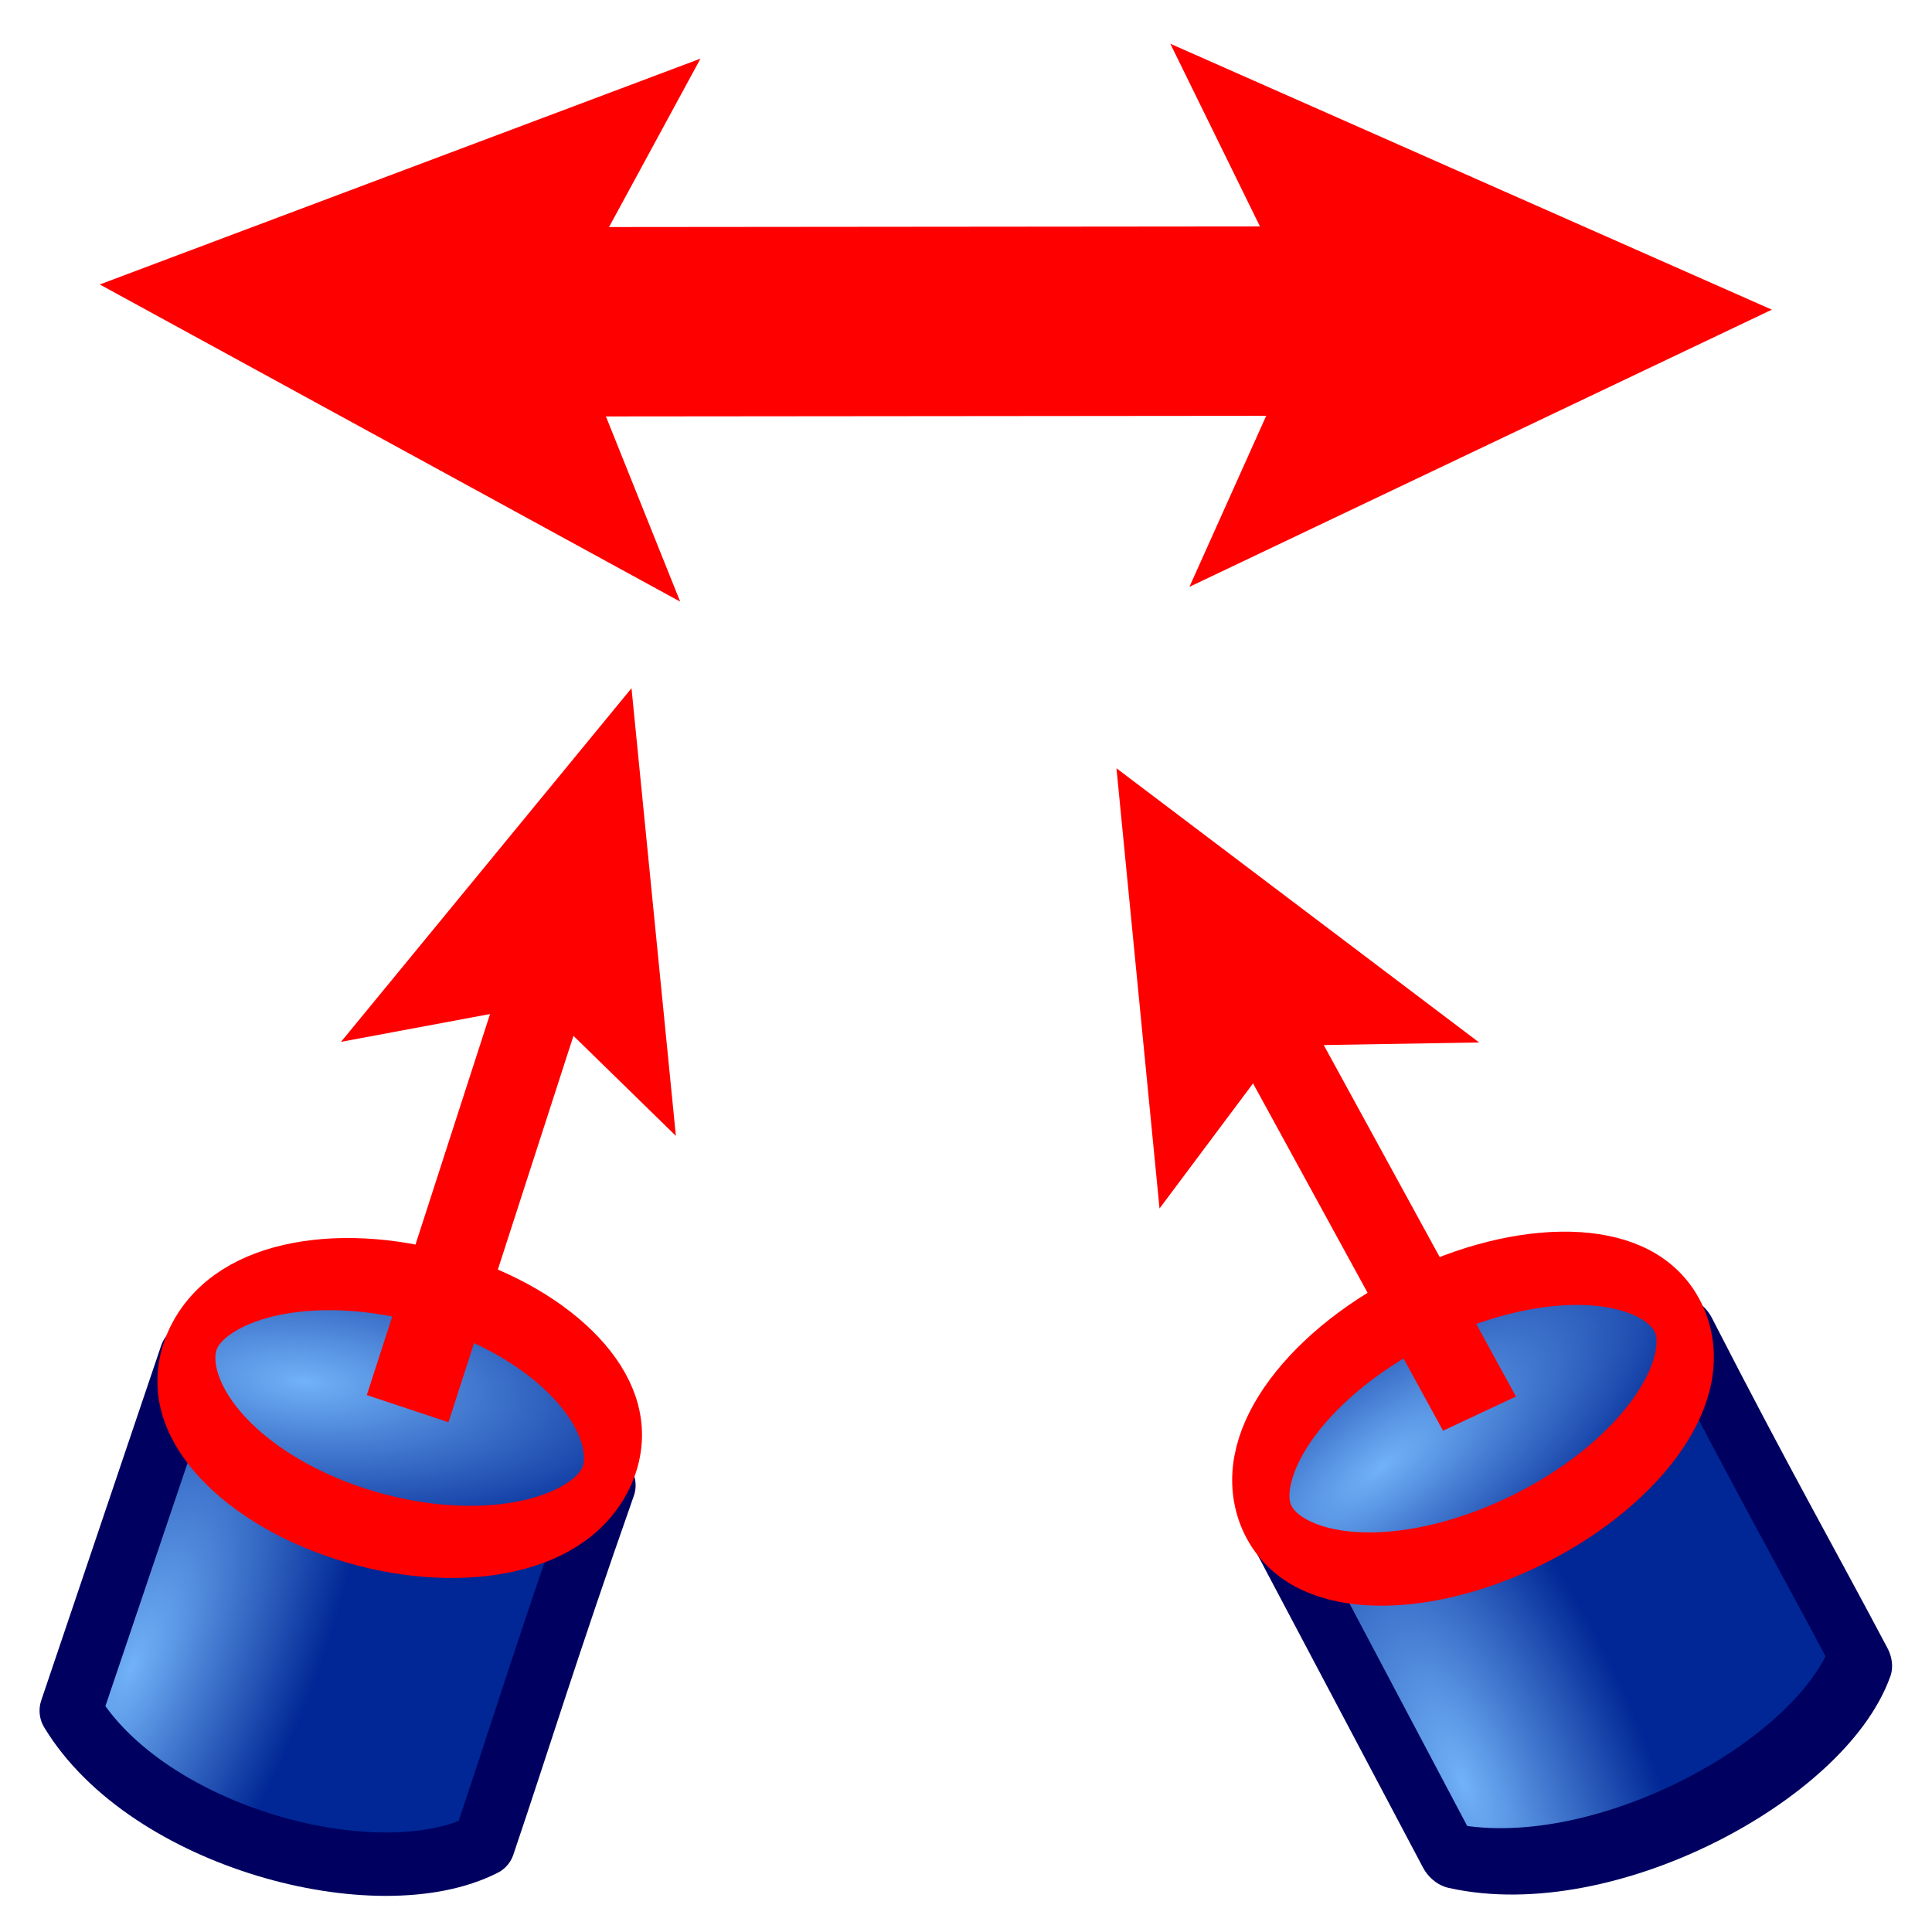
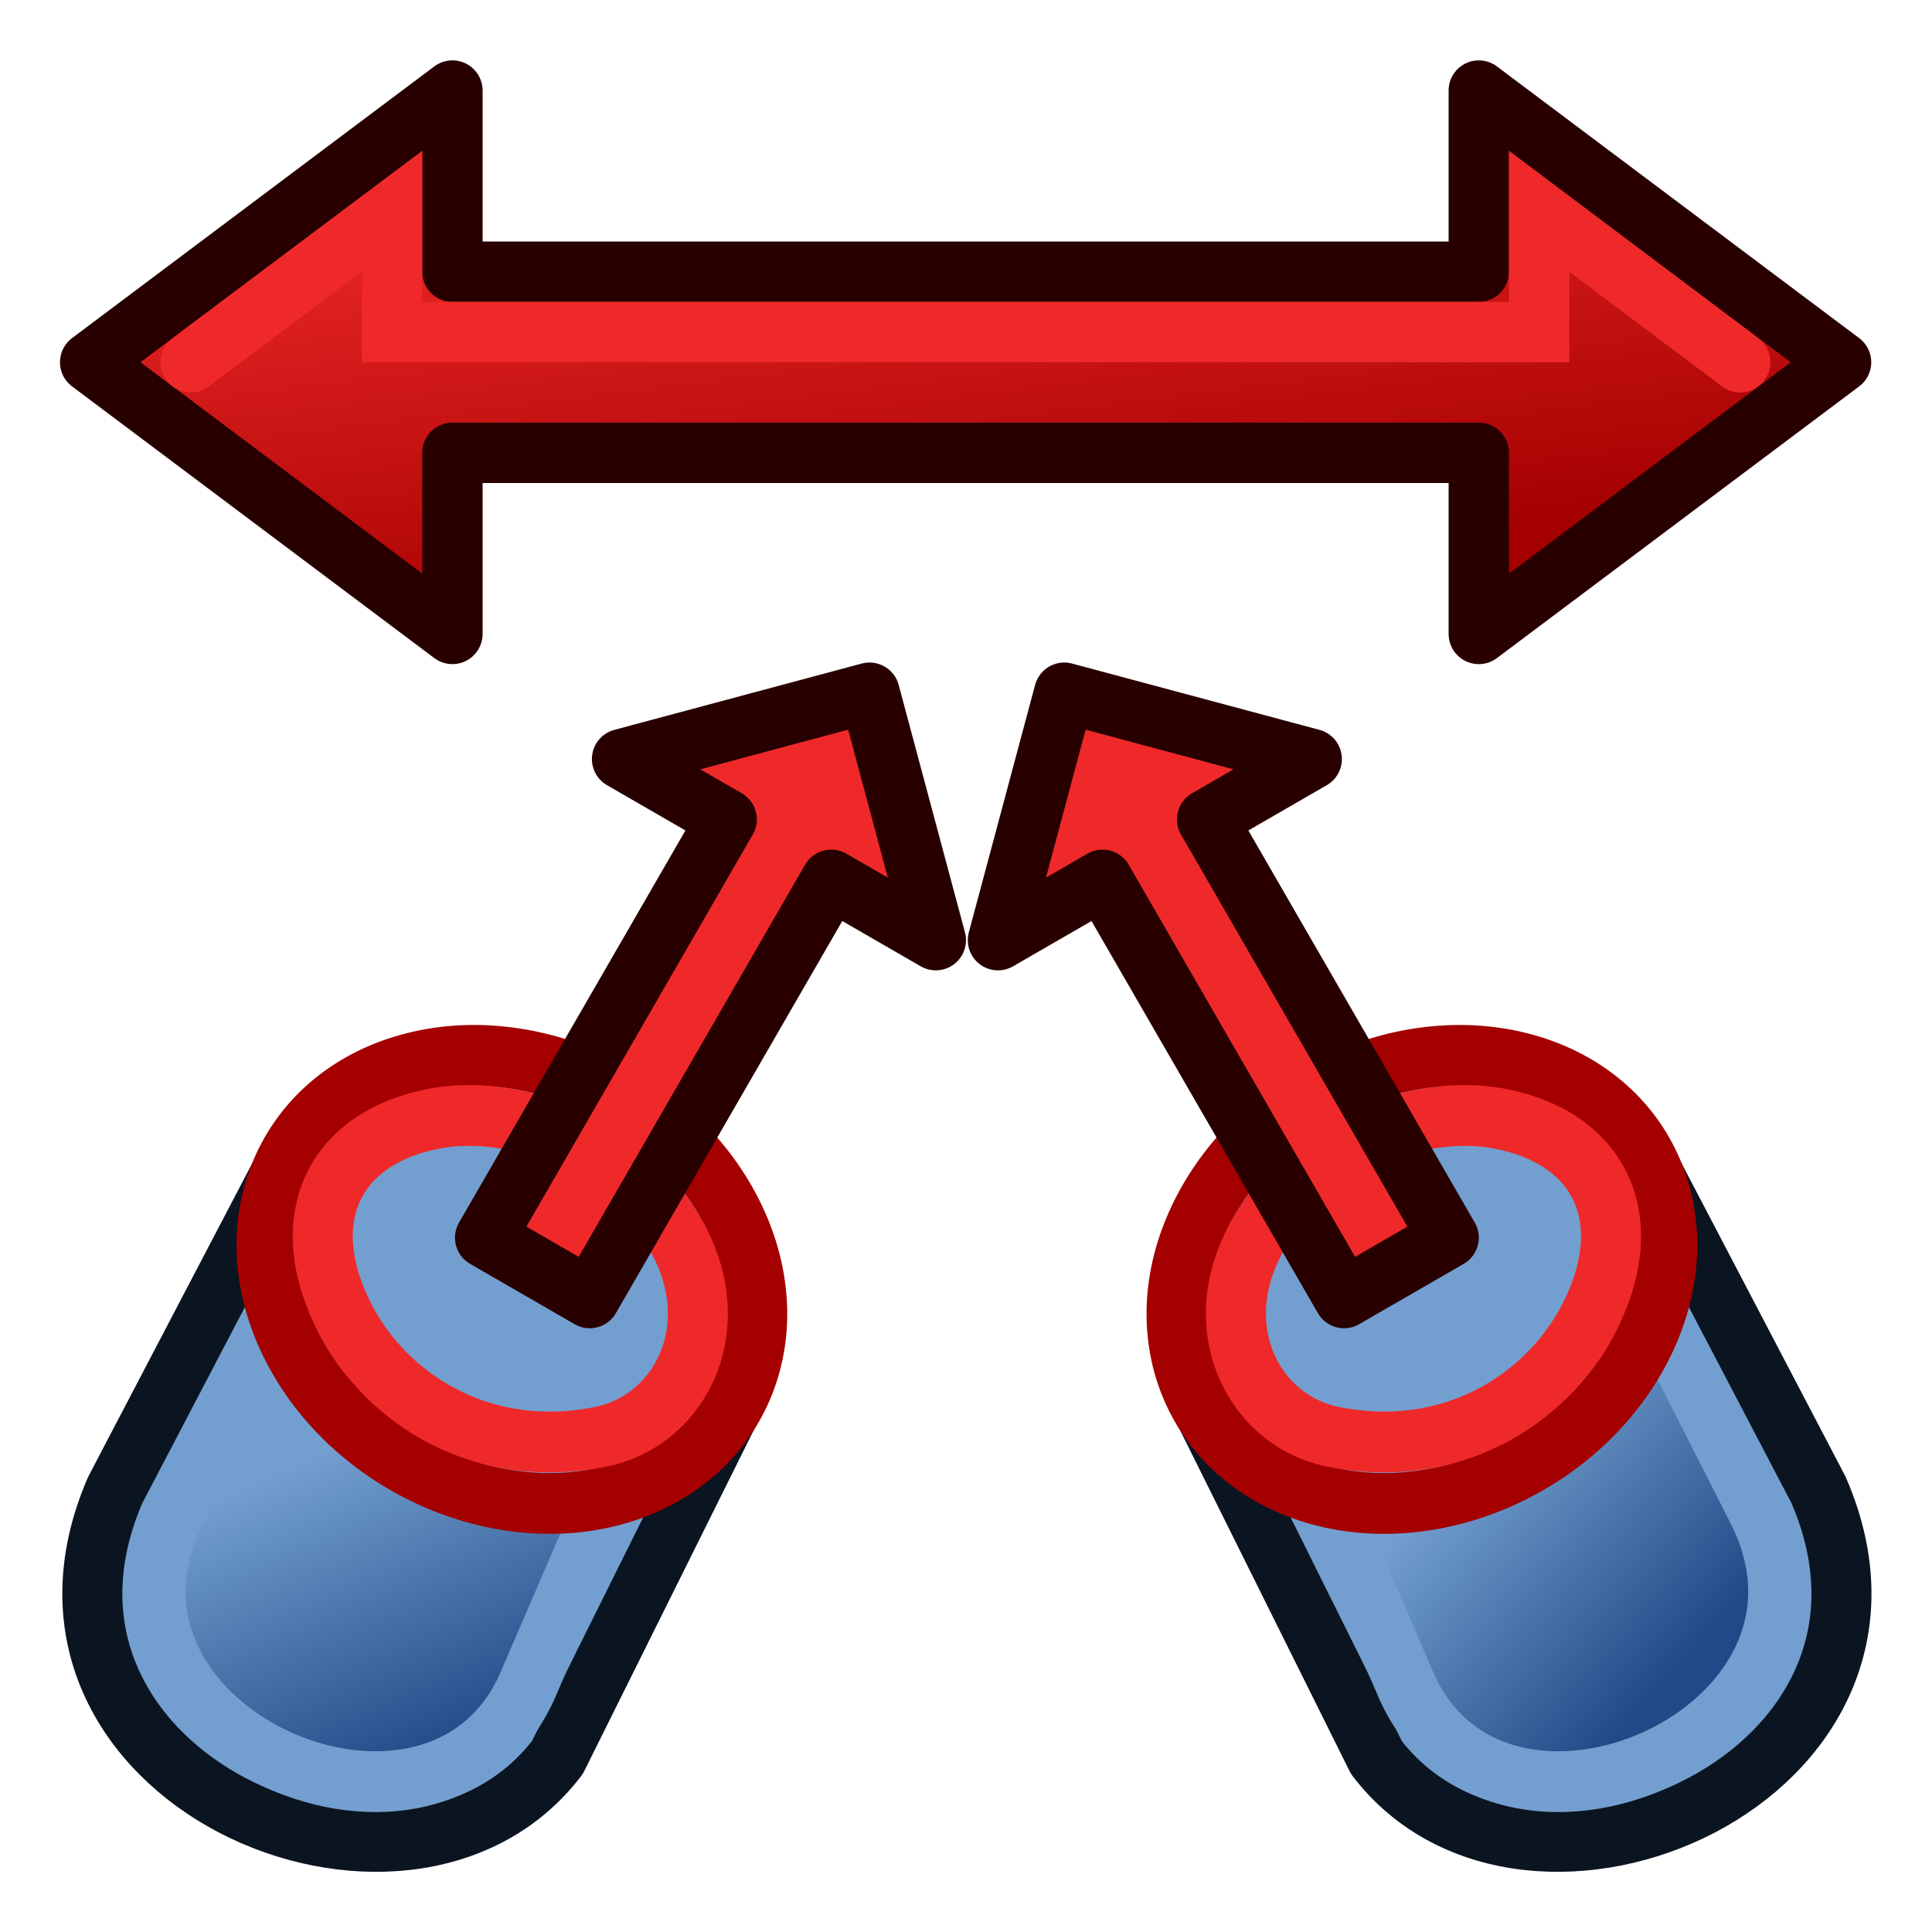
<svg xmlns="http://www.w3.org/2000/svg" xmlns:xlink="http://www.w3.org/1999/xlink" width="64px" height="64px" id="svg2980" version="1.1">
  <defs id="defs2982">
    <linearGradient id="linearGradient3864">
      <stop id="stop3866" offset="0" style="stop-color:#71b2f8;stop-opacity:1;" />
      <stop id="stop3868" offset="1" style="stop-color:#002795;stop-opacity:1;" />
    </linearGradient>
    <linearGradient id="linearGradient3377">
      <stop id="stop3379" offset="0" style="stop-color:#faff2b;stop-opacity:1;" />
      <stop id="stop3381" offset="1" style="stop-color:#ffaa00;stop-opacity:1;" />
    </linearGradient>
    <radialGradient xlink:href="#linearGradient3377" id="radialGradient3701" gradientUnits="userSpaceOnUse" cx="84.883" cy="77.043" fx="84.883" fy="77.043" r="19.467" gradientTransform="matrix(2.849242,1.258512,-0.4040415,0.9147407,-125.8413,-100.258)" />
    <linearGradient id="linearGradient3007">
      <stop id="stop3009" offset="0" style="stop-color:#faff2b;stop-opacity:1;" />
      <stop id="stop3011" offset="1" style="stop-color:#ffaa00;stop-opacity:1;" />
    </linearGradient>
    <linearGradient id="linearGradient3377-6">
      <stop id="stop3379-2" offset="0" style="stop-color:#00afff;stop-opacity:1;" />
      <stop id="stop3381-4" offset="1" style="stop-color:#0034ff;stop-opacity:1;" />
    </linearGradient>
    <radialGradient r="19.467" fy="77.043" fx="84.883" cy="77.043" cx="84.883" gradientTransform="matrix(2.849242,1.258512,-0.4040415,0.9147407,-125.8413,-100.258)" gradientUnits="userSpaceOnUse" id="radialGradient3017-8" xlink:href="#linearGradient3377-6" />
    <linearGradient id="linearGradient3835">
      <stop id="stop3837" offset="0" style="stop-color:#faff2b;stop-opacity:1;" />
      <stop id="stop3839" offset="1" style="stop-color:#ffaa00;stop-opacity:1;" />
    </linearGradient>
    <linearGradient id="linearGradient3377-2">
      <stop id="stop3379-7" offset="0" style="stop-color:#faff2b;stop-opacity:1;" />
      <stop id="stop3381-8" offset="1" style="stop-color:#ffaa00;stop-opacity:1;" />
    </linearGradient>
    <radialGradient r="19.467" fy="77.043" fx="84.883" cy="77.043" cx="84.883" gradientTransform="matrix(2.849242,1.258512,-0.4040415,0.9147407,-125.8413,-100.258)" gradientUnits="userSpaceOnUse" id="radialGradient3017-6" xlink:href="#linearGradient3377-2" />
    <linearGradient id="linearGradient3835-1">
      <stop id="stop3837-0" offset="0" style="stop-color:#faff2b;stop-opacity:1;" />
      <stop id="stop3839-9" offset="1" style="stop-color:#ffaa00;stop-opacity:1;" />
    </linearGradient>
    <linearGradient id="linearGradient4032">
      <stop style="stop-color:#71b2f8;stop-opacity:1;" offset="0" id="stop4034" />
      <stop style="stop-color:#002795;stop-opacity:1;" offset="1" id="stop4036" />
    </linearGradient>
    <radialGradient xlink:href="#linearGradient4032" id="radialGradient4114" gradientUnits="userSpaceOnUse" gradientTransform="matrix(0.1903683,-0.6138636,1.99853,-0.190928,-47.1332,165.4556)" cx="113.502" cy="65.849" fx="113.502" fy="65.849" r="19.467" />
    <linearGradient id="linearGradient3171">
      <stop style="stop-color:#71b2f8;stop-opacity:1;" offset="0" id="stop3173" />
      <stop style="stop-color:#002795;stop-opacity:1;" offset="1" id="stop3175" />
    </linearGradient>
    <linearGradient id="linearGradient4032-7">
      <stop style="stop-color:#71b2f8;stop-opacity:1;" offset="0" id="stop4034-3" />
      <stop style="stop-color:#002795;stop-opacity:1;" offset="1" id="stop4036-6" />
    </linearGradient>
    <radialGradient xlink:href="#linearGradient4032-7" id="radialGradient4114-3" gradientUnits="userSpaceOnUse" gradientTransform="matrix(0.1903683,-0.6138636,1.99853,-0.190928,-47.1332,165.4556)" cx="113.502" cy="65.849" fx="113.502" fy="65.849" r="19.467" />
    <linearGradient id="linearGradient3171-9">
      <stop style="stop-color:#71b2f8;stop-opacity:1;" offset="0" id="stop3173-7" />
      <stop style="stop-color:#002795;stop-opacity:1;" offset="1" id="stop3175-5" />
    </linearGradient>
    <linearGradient id="linearGradient4032-8">
      <stop style="stop-color:#71b2f8;stop-opacity:1;" offset="0" id="stop4034-4" />
      <stop style="stop-color:#002795;stop-opacity:1;" offset="1" id="stop4036-3" />
    </linearGradient>
    <radialGradient xlink:href="#linearGradient4032-8" id="radialGradient4114-9" gradientUnits="userSpaceOnUse" gradientTransform="matrix(0.1903683,-0.6138636,1.99853,-0.190928,-47.1332,165.4556)" cx="113.502" cy="65.849" fx="113.502" fy="65.849" r="19.467" />
    <linearGradient id="linearGradient3171-1">
      <stop style="stop-color:#71b2f8;stop-opacity:1;" offset="0" id="stop3173-0" />
      <stop style="stop-color:#002795;stop-opacity:1;" offset="1" id="stop3175-3" />
    </linearGradient>
    <linearGradient id="linearGradient4032-0">
      <stop style="stop-color:#71b2f8;stop-opacity:1;" offset="0" id="stop4034-37" />
      <stop style="stop-color:#002795;stop-opacity:1;" offset="1" id="stop4036-1" />
    </linearGradient>
    <radialGradient xlink:href="#linearGradient4032-0" id="radialGradient3703" gradientUnits="userSpaceOnUse" cx="132.705" cy="90.193" fx="132.705" fy="90.193" r="19.467" gradientTransform="matrix(-0.08162339,1.394907,-1.157257,-0.2696337,245.2277,-105.4436)" />
    <linearGradient id="linearGradient3284">
      <stop style="stop-color:#71b2f8;stop-opacity:1;" offset="0" id="stop3286" />
      <stop style="stop-color:#002795;stop-opacity:1;" offset="1" id="stop3288" />
    </linearGradient>
    <linearGradient xlink:href="#linearGradient3193" id="linearGradient3191" x1="11.758" y1="27.364" x2="21.166" y2="55.146" gradientUnits="userSpaceOnUse" gradientTransform="matrix(-0.999956,0.00937982,-0.00937982,-0.999956,39.60823,75.666)" />
    <linearGradient id="linearGradient3193">
      <stop id="stop3195" offset="0" style="stop-color:#68ff00;stop-opacity:1;" />
      <stop id="stop3197" offset="1" style="stop-color:#078b00;stop-opacity:1;" />
    </linearGradient>
    <radialGradient xlink:href="#linearGradient4032" id="radialGradient3080" gradientUnits="userSpaceOnUse" gradientTransform="matrix(-0.1915761,0.4662146,-1.136416,-0.419043,156.5648,24.07671)" cx="86.837" cy="90.601" fx="86.837" fy="90.601" r="19.467" />
    <radialGradient xlink:href="#linearGradient4032" id="radialGradient3082" gradientUnits="userSpaceOnUse" gradientTransform="matrix(0.1903683,-0.6138636,1.99853,-0.190928,-47.1332,165.4556)" cx="113.502" cy="65.849" fx="113.502" fy="65.849" r="19.467" />
    <radialGradient xlink:href="#linearGradient4032-7" id="radialGradient3150" gradientUnits="userSpaceOnUse" gradientTransform="matrix(0.393909,0.01329378,-0.08416937,0.7895379,-20.11378,-16.63035)" cx="86.837" cy="90.601" fx="86.837" fy="90.601" r="19.467" />
    <radialGradient xlink:href="#linearGradient4032-7" id="radialGradient3152" gradientUnits="userSpaceOnUse" gradientTransform="matrix(0.1903683,-0.6138636,1.99853,-0.190928,-47.1332,165.4556)" cx="113.502" cy="65.849" fx="113.502" fy="65.849" r="19.467" />
    <radialGradient xlink:href="#linearGradient4032-7" id="radialGradient3219" gradientUnits="userSpaceOnUse" gradientTransform="matrix(0.2934834,0.1119284,-0.3134821,0.7277332,7.433476,-20.69848)" cx="86.837" cy="90.601" fx="86.837" fy="90.601" r="19.467" />
    <radialGradient xlink:href="#linearGradient4032-7" id="radialGradient3221" gradientUnits="userSpaceOnUse" gradientTransform="matrix(0.1903683,-0.6138636,1.99853,-0.190928,-47.1332,165.4556)" cx="113.502" cy="65.849" fx="113.502" fy="65.849" r="19.467" />
+     <linearGradient xlink:href="#linearGradient3159-0" id="linearGradient3154-7" gradientUnits="userSpaceOnUse" gradientTransform="matrix(0.2444666,-0.00435615,-0.00435615,0.2494966,-6.891033,9.420216)" spreadMethod="pad" x1="-29.697" y1="18.57" x2="-13.359" y2="14.656" />
+     <linearGradient id="linearGradient3159-0">
+       <stop id="stop3161-9" offset="0" style="stop-color:#729fcf;stop-opacity:1" />
+       <stop id="stop3163-3" offset="1" style="stop-color:#204a87;stop-opacity:1" />
+     </linearGradient>
+     <linearGradient xlink:href="#linearGradient3159" id="linearGradient3154" gradientUnits="userSpaceOnUse" gradientTransform="matrix(0.2444666,-0.00435615,-0.00435615,0.2494966,-6.891033,9.420216)" spreadMethod="pad" x1="-22.317" y1="26.644" x2="-20.094" y2="8.861" />
+     <linearGradient id="linearGradient3159">
+       <stop id="stop3161" offset="0" style="stop-color:#729fcf;stop-opacity:1" />
+       <stop id="stop3163" offset="1" style="stop-color:#204a87;stop-opacity:1" />
+     </linearGradient>
+     <linearGradient gradientTransform="translate(-0.01256513,-2.2775061e-6)" xlink:href="#linearGradient3929" id="linearGradient3935" x1="36" y1="3" x2="38" y2="19" gradientUnits="userSpaceOnUse" />
+     <linearGradient id="linearGradient3929">
+       <stop style="stop-color:#ef2929;stop-opacity:1;" offset="0" id="stop3931" />
+       <stop style="stop-color:#a40000;stop-opacity:1" offset="1" id="stop3933" />
+     </linearGradient>
+     <linearGradient y2="19" x2="38" y1="3" x1="36" gradientTransform="translate(-0.0125651,-2e-6)" gradientUnits="userSpaceOnUse" id="linearGradient3375" xlink:href="#linearGradient3929" />
  </defs>
  <g id="layer1">
    <g id="g3760-8" transform="matrix(0.3980009,0,0,0.493381,18.71021,-4.578477)" />
-     <g transform="matrix(0.724192,-0.3334136,0.453269,0.8392829,18.38077,14.17294)" id="g3140">
-       <path id="path3142" d="m 23.458,57.953 c 0.042,-3.962 -0.052,-7.054 0.101,-13.008 L 4.668,45.287 4.536,58.15 C 9.437,61.433 19.798,60.883 23.458,57.953 z" style="fill:url(#radialGradient3150);fill-opacity:1;fill-rule:evenodd;stroke:#000060;stroke-width:2.435;stroke-linecap:butt;stroke-linejoin:round;stroke-miterlimit:4;stroke-opacity:1;stroke-dasharray:none;stroke-dashoffset:0;marker:none;visibility:visible;display:inline;overflow:visible;enable-background:accumulate" />
-       <path transform="matrix(-0.4435219,0.0040274,0.05881575,-0.5137379,51.88827,87.19084)" d="m 117.857,83.5 c 0,4.635 -9.594,8.392 -21.429,8.392 -11.835,0 -21.429,-3.757 -21.429,-8.392 0,-4.635 9.594,-8.392 21.429,-8.392 11.835,0 21.429,3.757 21.429,8.392 z" id="path3144" style="fill:url(#radialGradient3152);fill-opacity:1;fill-rule:evenodd;stroke:#ff0000;stroke-width:5.105;stroke-linecap:butt;stroke-linejoin:round;stroke-miterlimit:4;stroke-opacity:1;stroke-dasharray:none;stroke-dashoffset:0;marker:none;visibility:visible;display:inline;overflow:visible;enable-background:accumulate" />
-       <path id="path3146" d="M 14.241,24.396 14.369,44.617" style="fill:none;stroke:#ff0000;stroke-width:3.349;stroke-linecap:butt;stroke-linejoin:miter;stroke-miterlimit:4;stroke-opacity:1;stroke-dasharray:none" />
-       <path style="fill:#ff0000;fill-opacity:1;stroke:#ff0000;stroke-width:2.735;stroke-linecap:butt;stroke-linejoin:miter;stroke-miterlimit:4;stroke-opacity:1;stroke-dasharray:none" d="m 14.346,28.625 -4.765,2.094 4.341,-8.851 4.731,8.392 z" id="path3148" />
+     <g id="g3146" transform="translate(0.07183764,3.1353012e-6)">
+       <g transform="matrix(-2.055034,1.201529,-1.186474,-2.081109,4.496215,96.61577)" id="g3165">
+         <path style="fill:#729fcf;stroke:#0b1521;stroke-width:0.838;stroke-linecap:butt;stroke-linejoin:round;stroke-opacity:1" d="m -17.638,13.913 4.578,-3.004 c 3.201,-1.31 6.979,3.728 3.5,6.281 l -4.43,2.777 z" id="path3063-9" />
+         <path style="fill:url(#linearGradient3154);fill-opacity:1;stroke:#729fcf;stroke-width:0.838;stroke-linecap:butt;stroke-linejoin:round;stroke-opacity:1" d="m -17.148,14.892 3.892,-2.871 c 2.567,-1.965 6.013,2.665 3.064,4.525 l -4.033,2.6 z" id="path3063-3-4" />
+         <path style="fill:#729fcf;stroke:#a40000;stroke-width:0.838;stroke-linecap:round;stroke-linejoin:round;stroke-miterlimit:4" d="m -12.685,17.668 c -0.087,1.828 -1.555,2.982 -3.278,2.577 -1.724,-0.405 -3.05,-2.215 -2.963,-4.044 0.087,-1.828 1.555,-2.982 3.278,-2.577 1.724,0.405 3.05,2.215 2.963,4.044 z" id="path3011-0" />
+         <path style="fill:#729fcf;fill-opacity:1;stroke:#ef2929;stroke-width:0.838;stroke-linecap:round;stroke-linejoin:round;stroke-miterlimit:4" d="m -13.518,17.612 c -0.055,1.524 -1.074,2.271 -2.465,1.781 -0.968,-0.341 -2.063,-1.472 -2.109,-2.997 -0.045,-1.509 1.199,-2.332 2.295,-1.961 1.596,0.539 2.323,1.939 2.279,3.177 z" id="path3011-3-3" />
+       </g>
+       <path id="path3948-2" d="M 28.732,22.947 30.928,31.144 27.464,29.144 19.464,43 16,41 24,27.144 20.536,25.144 z" style="fill:#ef2929;stroke:#280000;stroke-width:2;stroke-linecap:butt;stroke-linejoin:round;stroke-opacity:1" />
    </g>
-     <g id="g3213" transform="matrix(0.9525273,0,0,0.9659698,0.06345653,2.137934)">
-       <path style="fill:url(#radialGradient3219);fill-opacity:1;fill-rule:evenodd;stroke:#000060;stroke-width:2.174;stroke-linecap:butt;stroke-linejoin:round;stroke-miterlimit:4;stroke-opacity:1;stroke-dasharray:none;stroke-dashoffset:0;marker:none;visibility:visible;display:inline;overflow:visible;enable-background:accumulate" d="m 16.758,61.037 c 1.285,-3.748 2.193,-6.705 4.193,-12.314 L 6.566,44.284 2.396,56.453 c 2.665,4.35 10.669,6.441 14.362,4.584 z" id="path3156" />
-       <path style="fill:url(#radialGradient3221);fill-opacity:1;fill-rule:evenodd;stroke:#ff0000;stroke-width:5.105;stroke-linecap:butt;stroke-linejoin:round;stroke-miterlimit:4;stroke-opacity:1;stroke-dasharray:none;stroke-dashoffset:0;marker:none;visibility:visible;display:inline;overflow:visible;enable-background:accumulate" id="path3158" d="m 117.857,83.5 c 0,4.635 -9.594,8.392 -21.429,8.392 -11.835,0 -21.429,-3.757 -21.429,-8.392 0,-4.635 9.594,-8.392 21.429,-8.392 11.835,0 21.429,3.757 21.429,8.392 z" transform="matrix(-0.3364593,-0.1080066,0.2070365,-0.472502,28.99065,95.94042)" />
-       <path style="fill:none;stroke:#ff0000;stroke-width:2.989;stroke-linecap:butt;stroke-linejoin:miter;stroke-miterlimit:4;stroke-opacity:1;stroke-dasharray:none" d="M 20.412,26.881 14.11,46.095" id="path3160" />
-       <path id="path3162" d="m 19.154,30.919 -4.264,0.785 6.082,-7.301 0.92,9.153 z" style="fill:#ff0000;fill-opacity:1;stroke:#ff0000;stroke-width:2.441;stroke-linecap:butt;stroke-linejoin:miter;stroke-miterlimit:4;stroke-opacity:1;stroke-dasharray:none" />
+     <g id="g3146-6" transform="matrix(-1,0,0,1,63.98743,3.1353012e-6)">
+       <g transform="matrix(-2.055034,1.201529,-1.186474,-2.081109,4.496215,96.61577)" id="g3165-0">
+         <path style="fill:#729fcf;stroke:#0b1521;stroke-width:0.838;stroke-linecap:butt;stroke-linejoin:round;stroke-opacity:1" d="m -17.638,13.913 4.578,-3.004 c 3.201,-1.31 6.979,3.728 3.5,6.281 l -4.43,2.777 z" id="path3063-9-6" />
+         <path style="fill:url(#linearGradient3154-7);fill-opacity:1;stroke:#729fcf;stroke-width:0.838;stroke-linecap:butt;stroke-linejoin:round;stroke-opacity:1" d="m -17.148,14.892 3.892,-2.871 c 2.567,-1.965 6.013,2.665 3.064,4.525 l -4.033,2.6 z" id="path3063-3-4-2" />
+         <path style="fill:#729fcf;stroke:#a40000;stroke-width:0.838;stroke-linecap:round;stroke-linejoin:round;stroke-miterlimit:4" d="m -12.685,17.668 c -0.087,1.828 -1.555,2.982 -3.278,2.577 -1.724,-0.405 -3.05,-2.215 -2.963,-4.044 0.087,-1.828 1.555,-2.982 3.278,-2.577 1.724,0.405 3.05,2.215 2.963,4.044 z" id="path3011-0-6" />
+         <path style="fill:#729fcf;fill-opacity:1;stroke:#ef2929;stroke-width:0.838;stroke-linecap:round;stroke-linejoin:round;stroke-miterlimit:4" d="m -13.518,17.612 c -0.055,1.524 -1.074,2.271 -2.465,1.781 -0.968,-0.341 -2.063,-1.472 -2.109,-2.997 -0.045,-1.509 1.199,-2.332 2.295,-1.961 1.596,0.539 2.323,1.939 2.279,3.177 z" id="path3011-3-3-1" />
+       </g>
+       <path id="path3948-2-8" d="M 28.732,22.947 30.928,31.144 27.464,29.144 19.464,43 16,41 24,27.144 20.536,25.144 z" style="fill:#ef2929;stroke:#280000;stroke-width:2;stroke-linecap:butt;stroke-linejoin:round;stroke-opacity:1" />
    </g>
-     <g id="g3207" transform="matrix(1.225965,0,0,1.340509,-8.220642,-2.835309)">
-       <g transform="matrix(0.3053738,0.9522326,-0.9522326,0.3053738,40.06738,-37.77665)" id="g3201">
-         <path style="fill:none;stroke:#ff0000;stroke-width:4.68;stroke-linecap:butt;stroke-linejoin:miter;stroke-miterlimit:4;stroke-opacity:1;stroke-dasharray:none" d="M 47.966,7.03 39.268,34.231" id="path3197" />
-         <path id="path3199" d="m 46.707,11.068 -4.264,0.785 6.082,-7.301 0.92,9.153 z" style="fill:#ff0000;fill-opacity:1;stroke:#ff0000;stroke-width:3.12;stroke-linecap:butt;stroke-linejoin:miter;stroke-miterlimit:4;stroke-opacity:1;stroke-dasharray:none" />
-       </g>
-       <path style="fill:#ff0000;fill-opacity:1;stroke:#ff0000;stroke-width:3.12;stroke-linecap:butt;stroke-linejoin:miter;stroke-miterlimit:4;stroke-opacity:1;stroke-dasharray:none" d="M 20.183,9.688 21.924,13.659 13.424,9.411 22.123,6.42 z" id="path3205" />
-     </g>
+     <path style="fill:url(#linearGradient3375);fill-opacity:1;stroke:#280000;stroke-width:2;stroke-linecap:butt;stroke-linejoin:round;stroke-opacity:1" d="m 14.987,15 -1e-6,6 L 2.987,12 14.987,3 l -1e-6,6 34,-2e-6 -1e-6,-6 12,9 -12,9 -1e-6,-6 z" id="path3948-2-3-6" />
+     <path style="fill:none;stroke:#ef2929;stroke-width:2;stroke-linecap:round;stroke-linejoin:miter;stroke-opacity:1" d="m 6.319,12 6.668,-5 0,4 38,0 0,-4 6.657,5" id="path3159" />
  </g>
</svg>
